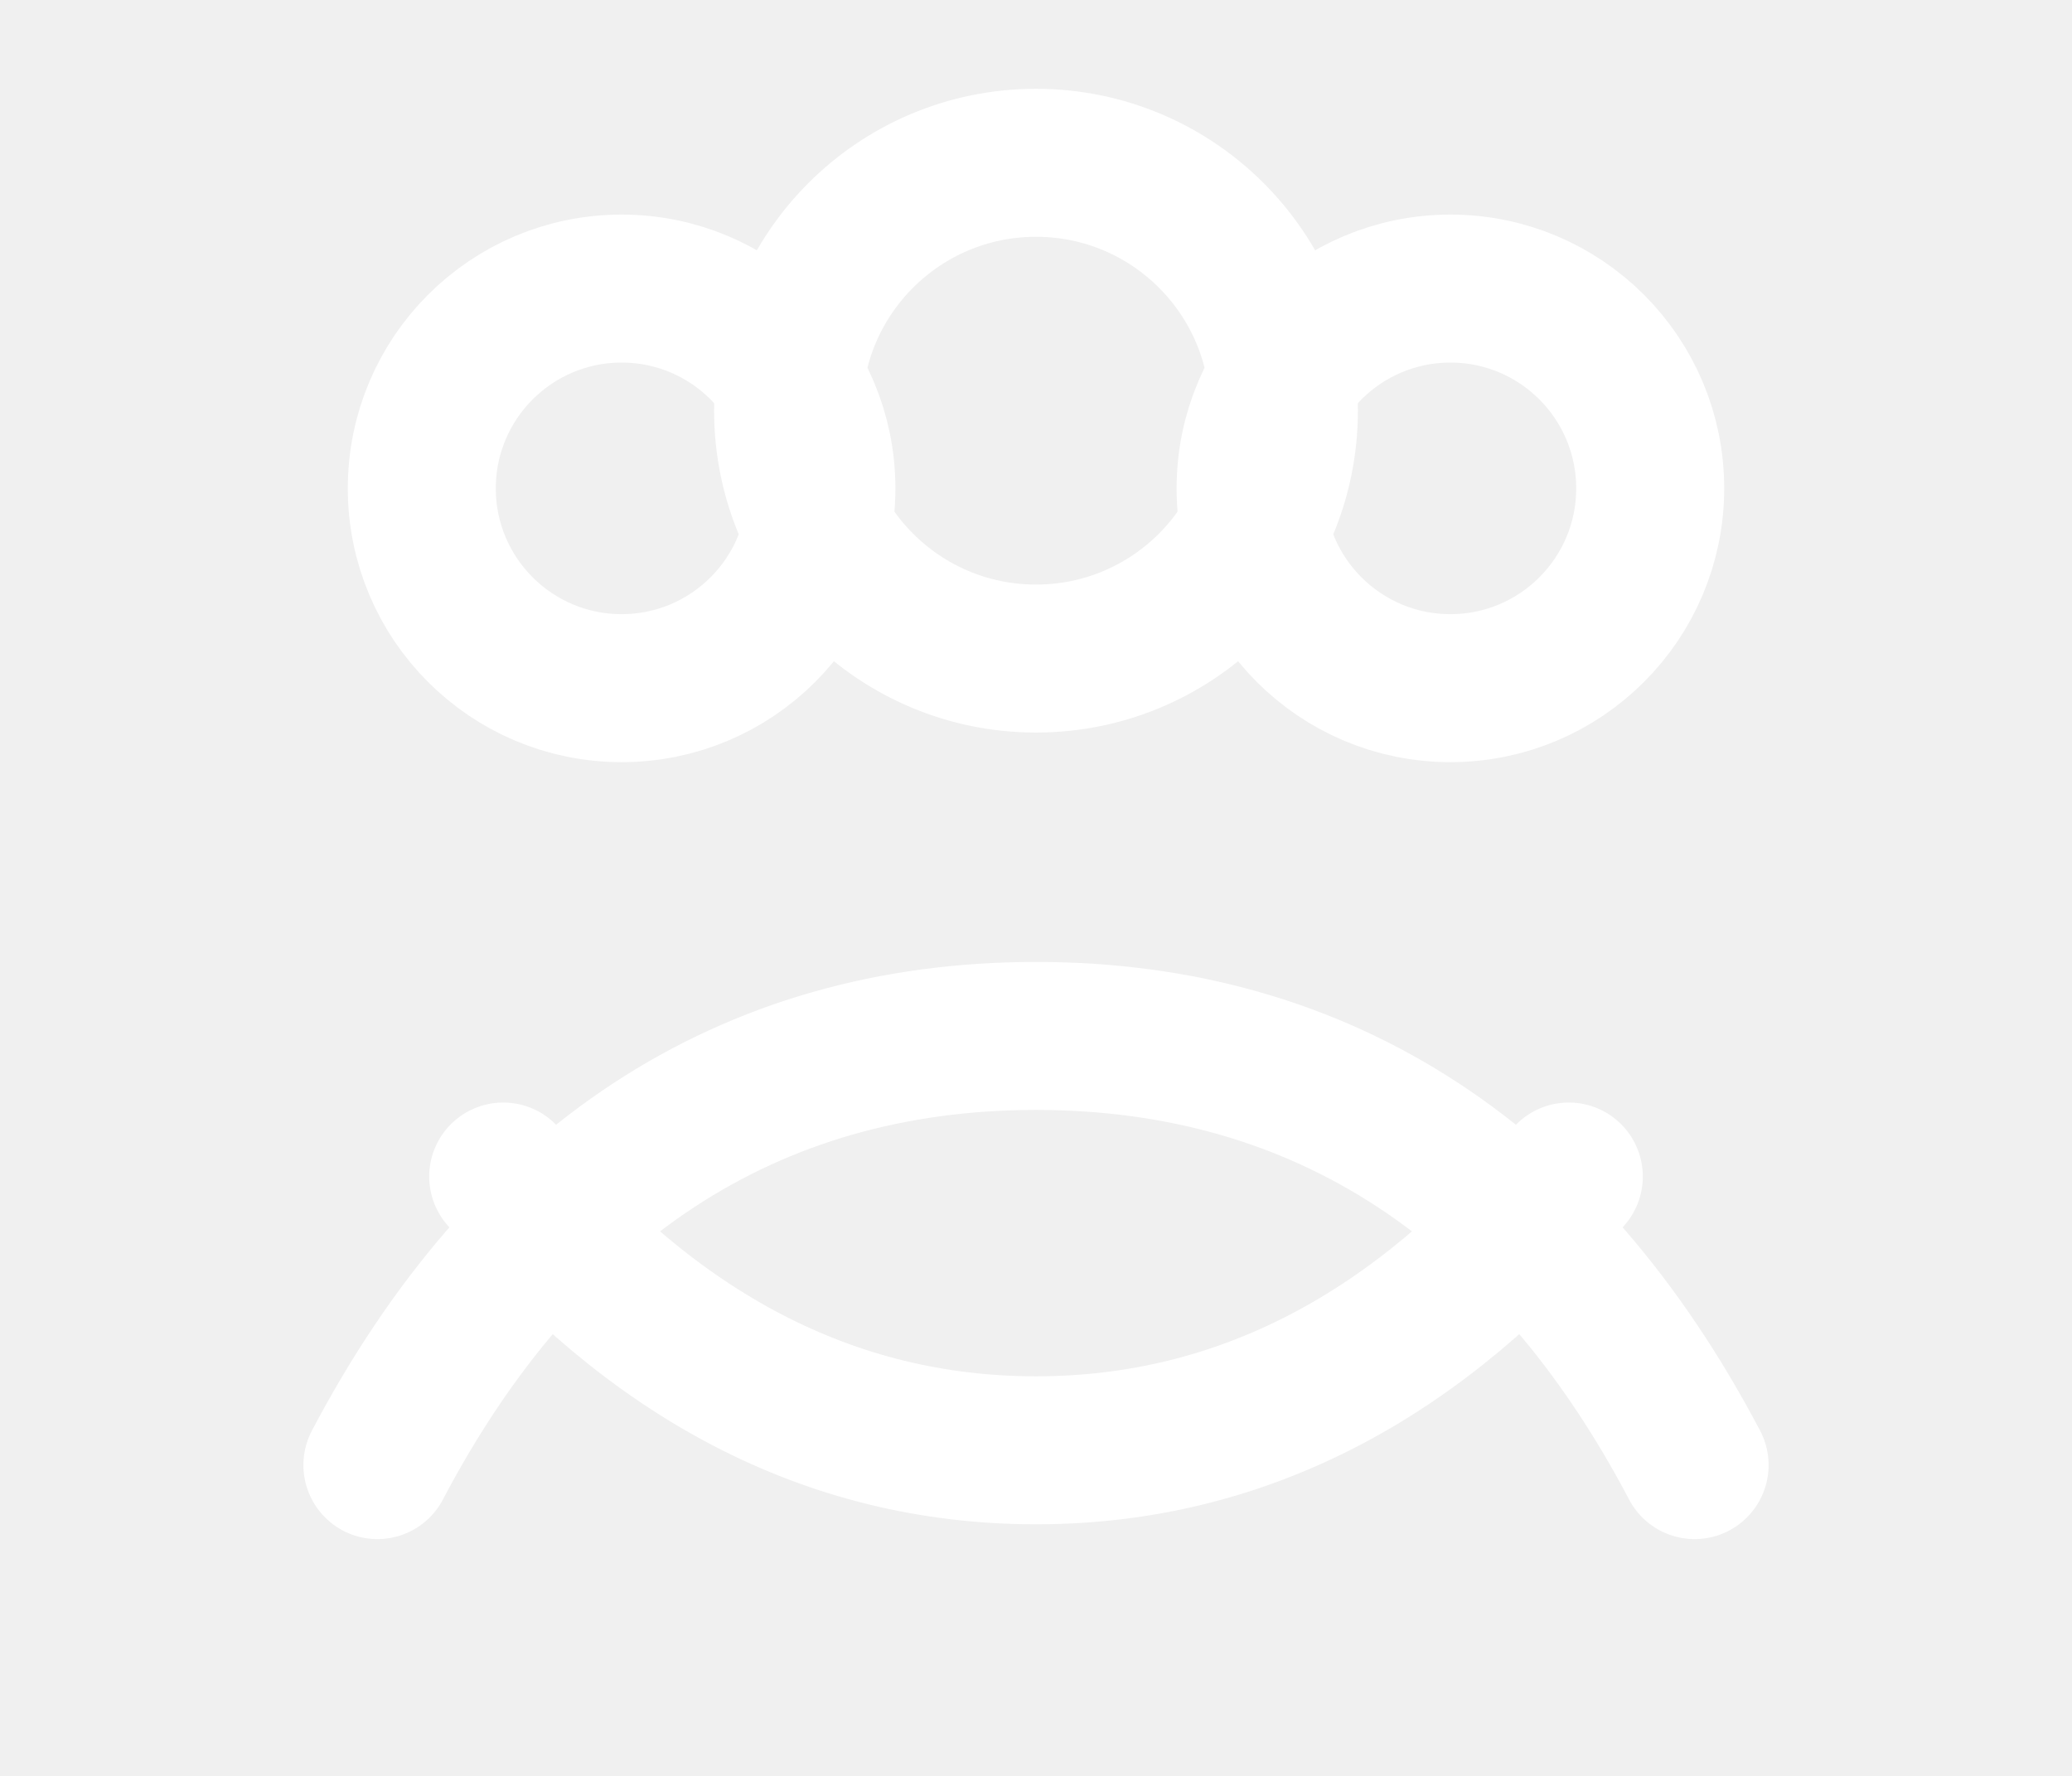
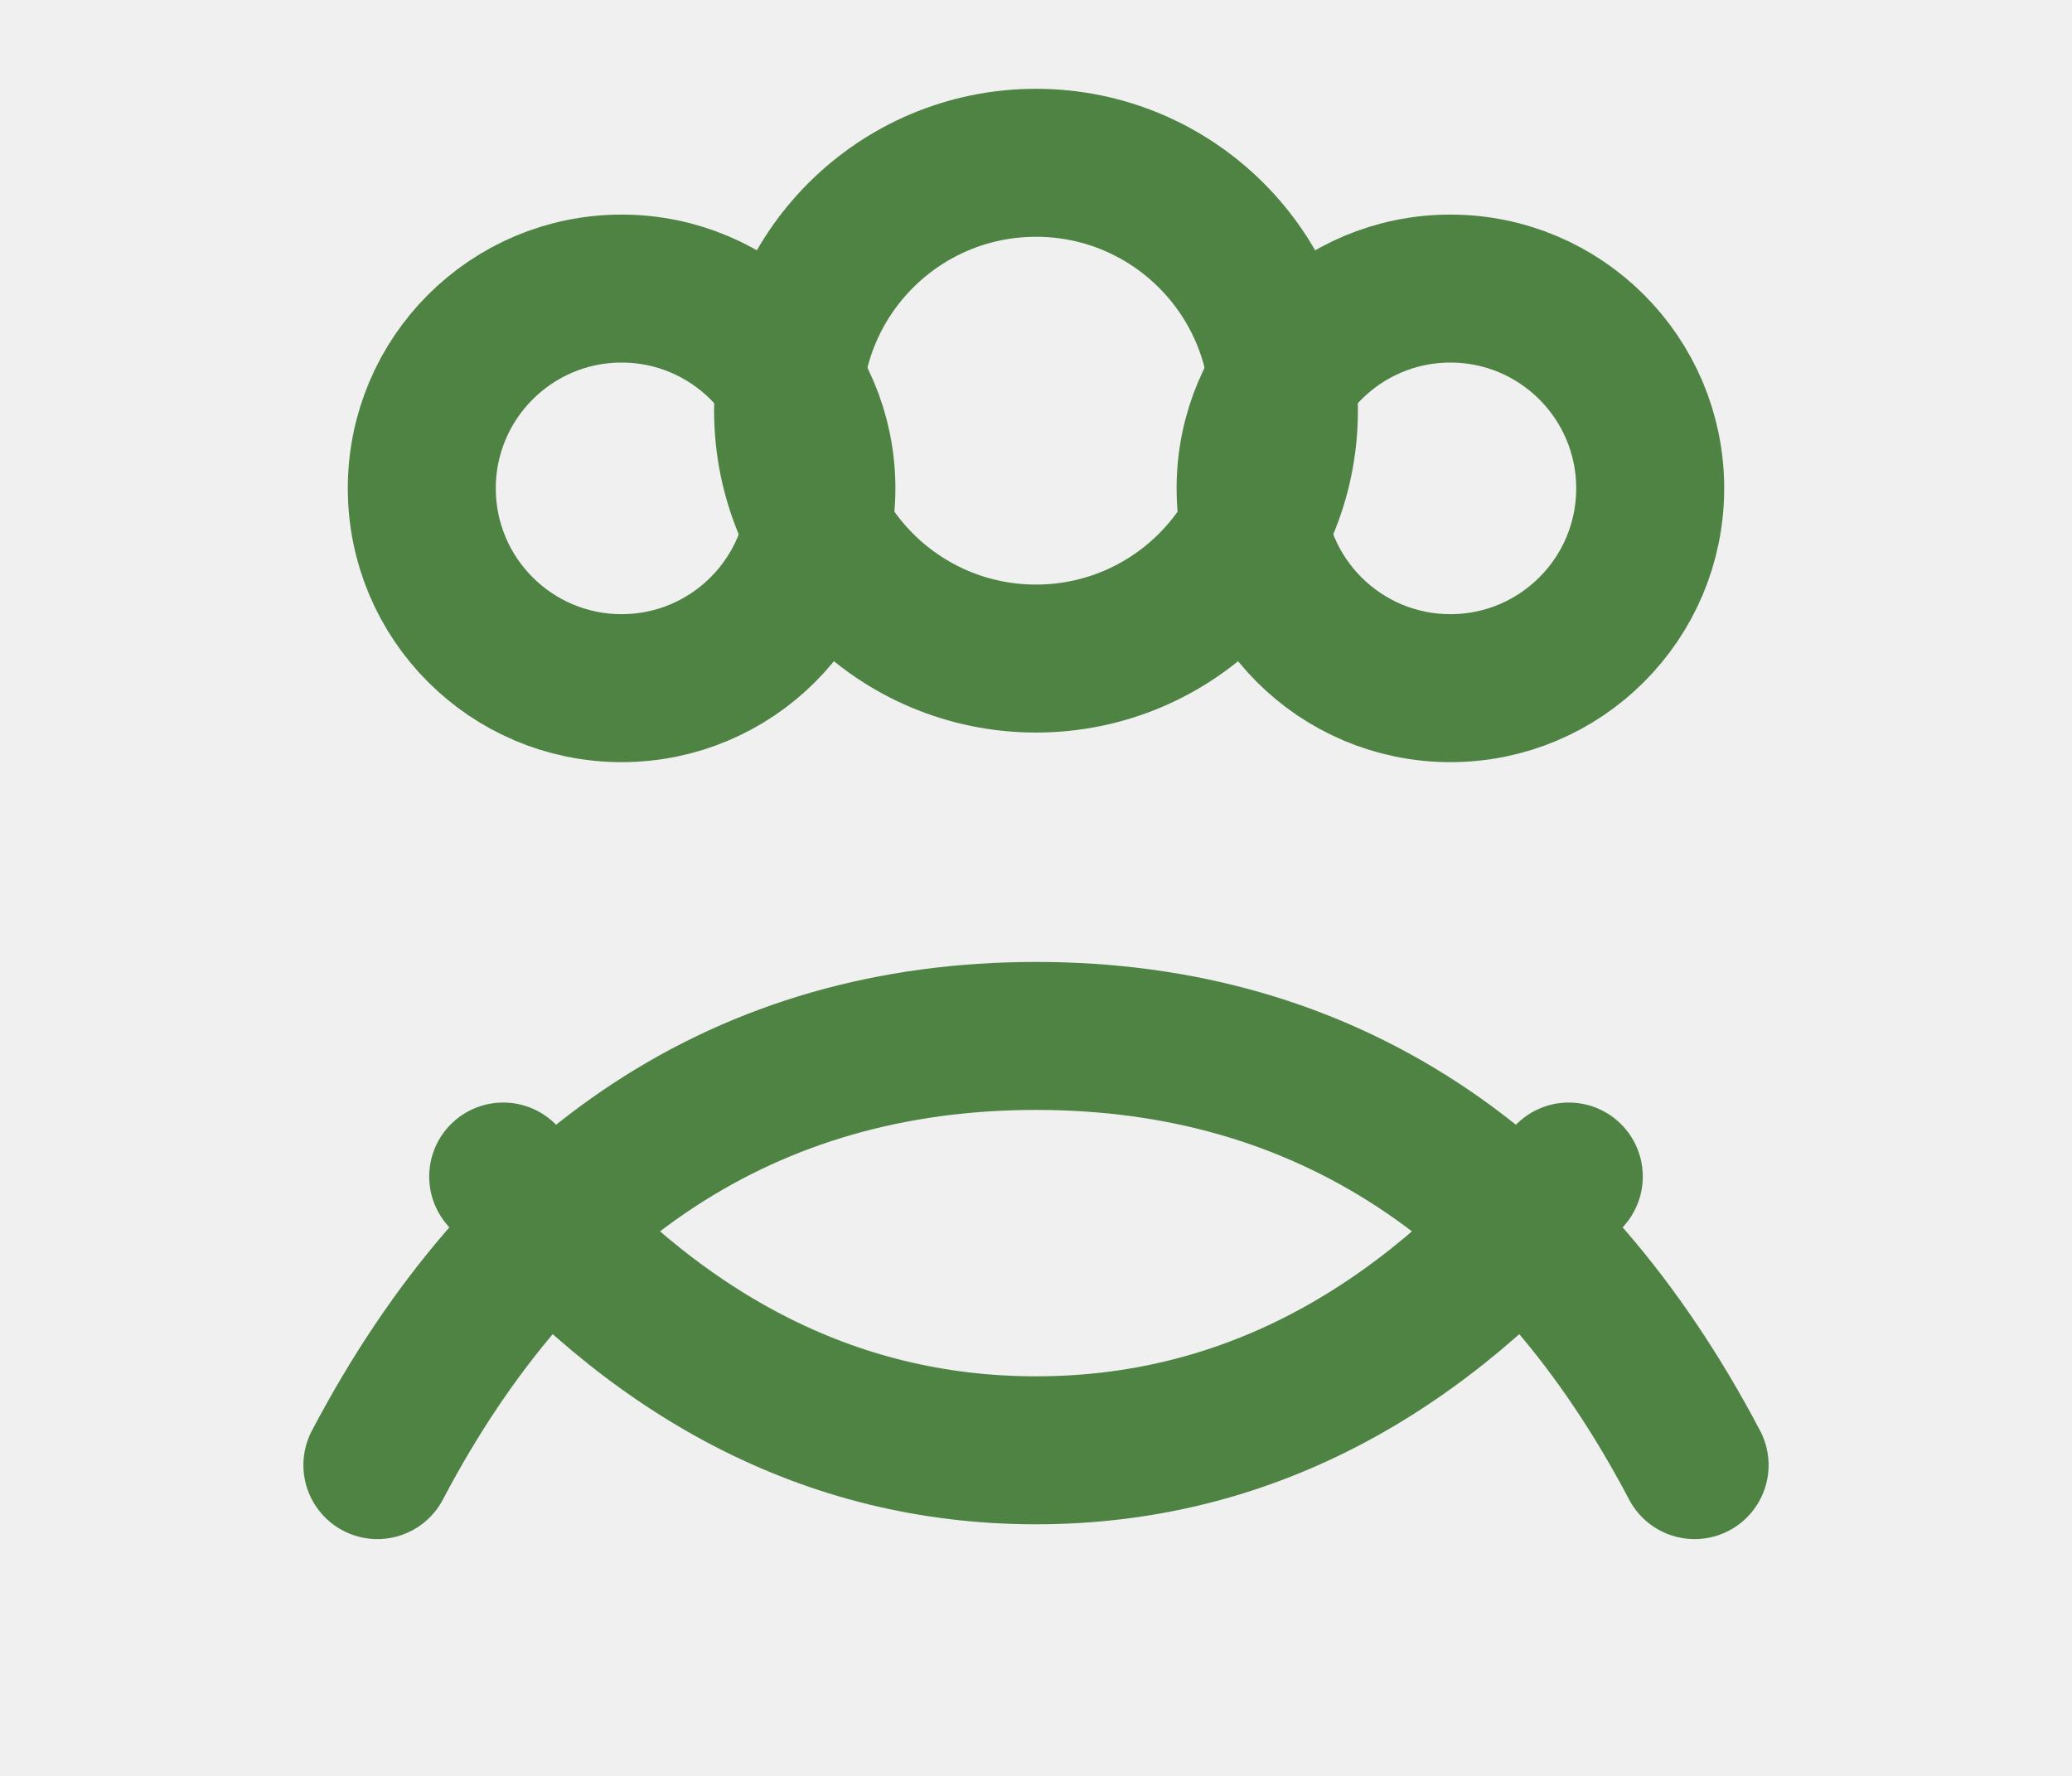
- <svg xmlns="http://www.w3.org/2000/svg" viewBox="0 0 28 24" fill="none" stroke="#ffffff" stroke-width="2" stroke-linecap="round" stroke-linejoin="round">
+ <svg xmlns="http://www.w3.org/2000/svg" viewBox="0 0 28 24" fill="none" stroke="#4f8344" stroke-width="2" stroke-linecap="round" stroke-linejoin="round">
  <path d="M14 8.9a3.35 3.35 0 1 0 0-6.7 3.35 3.35 0 0 0 0 6.7z" />
  <path d="M8.4 9.3a2.7 2.7 0 1 0 0-5.4 2.7 2.7 0 0 0 0 5.4z" />
  <path d="M19.6 9.3a2.7 2.7 0 1 0 0-5.4 2.7 2.7 0 0 0 0 5.4z" />
  <path d="M5.1 19.8c2-3.8 5-5.8 8.9-5.8s6.9 2 8.9 5.8" />
  <path d="M6.8 15.9c2 2.4 4.4 3.7 7.2 3.7s5.2-1.3 7.2-3.7" />
</svg>
